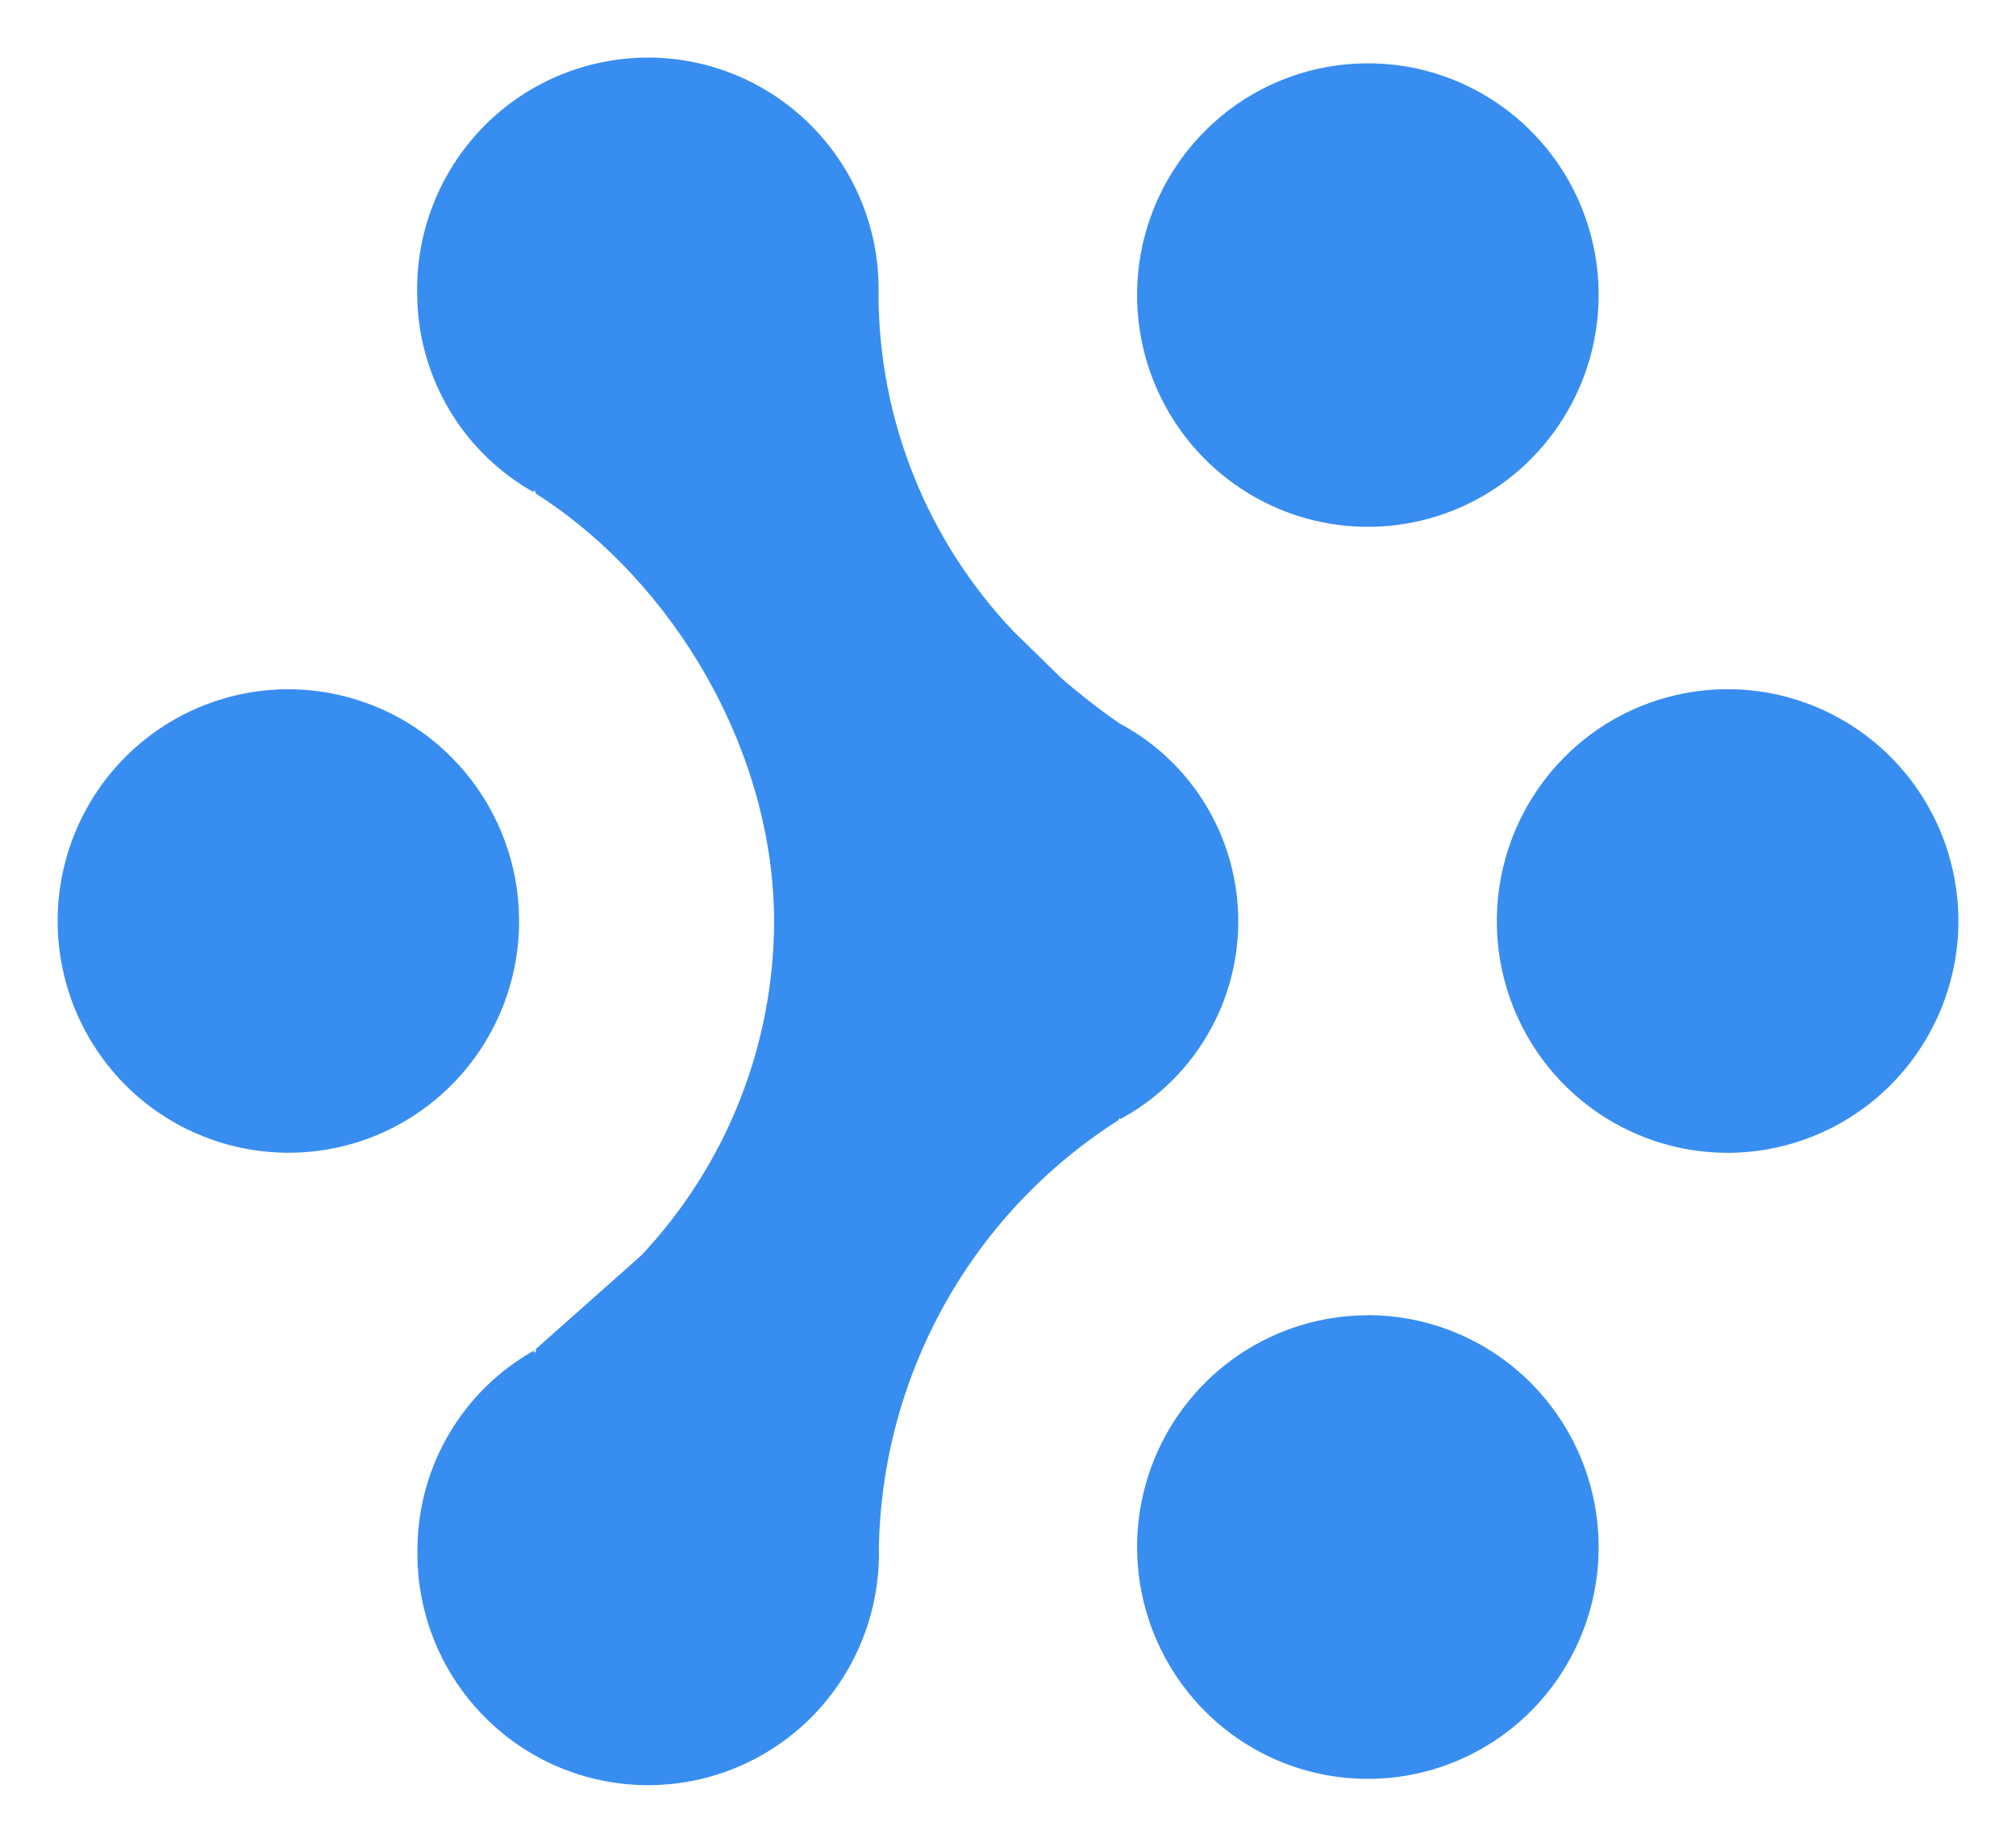
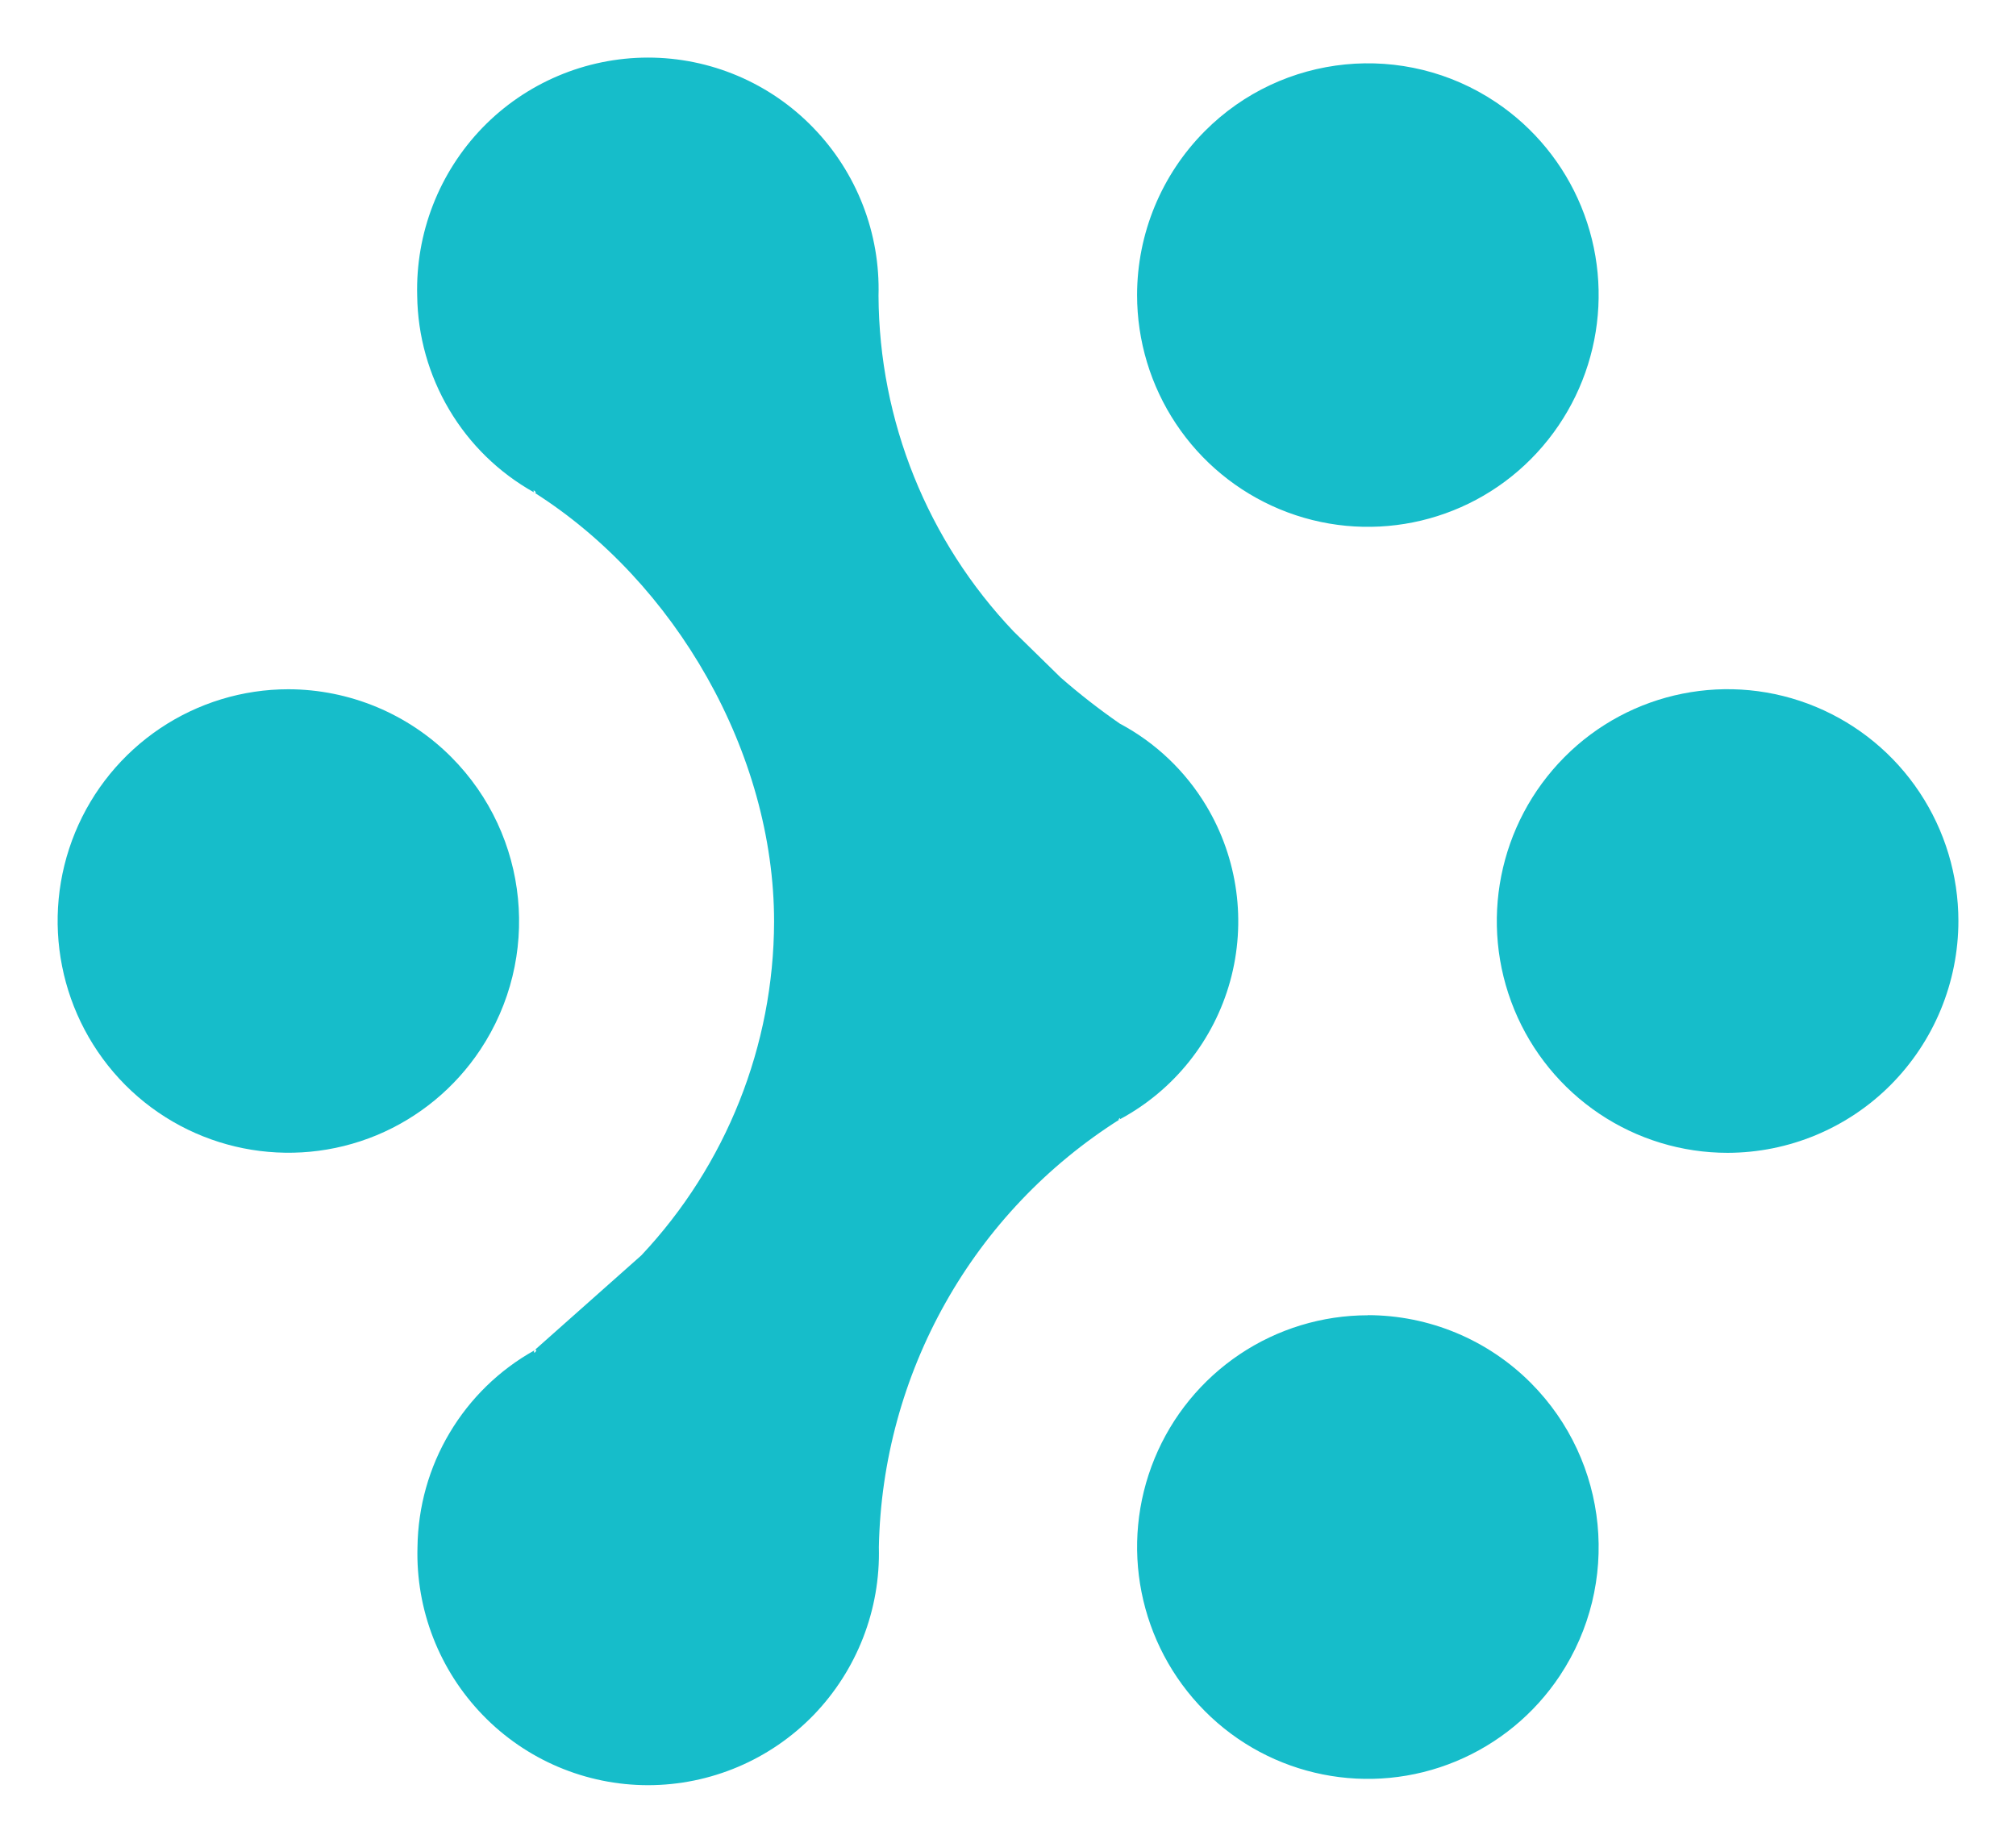
<svg xmlns="http://www.w3.org/2000/svg" fill="none" viewBox="0 0 35 32">
-   <path fill="#388df0" d="M15.258 26.865a4.043 4.043 0 01-1.133 2.917A4.006 4.006 0 0111.253 31a3.992 3.992 0 01-2.872-1.218 4.028 4.028 0 01-1.133-2.917c.009-.698.2-1.382.557-1.981.356-.6.863-1.094 1.47-1.433-.024.109.09-.055 0 0l1.86-1.652a8.495 8.495 0 002.304-5.793c0-2.926-1.711-5.901-4.17-7.457.094.055-.036-.094 0 0A3.952 3.952 0 017.8 7.116a3.975 3.975 0 01-.557-1.98 4.042 4.042 0 011.133-2.918A4.006 4.006 0 0111.247 1a3.99 3.99 0 012.872 1.218 4.025 4.025 0 011.133 2.917 8.521 8.521 0 002.347 5.832l.817.8c.326.285.668.551 1.024.798.621.33 1.142.826 1.504 1.431a3.902 3.902 0 01-1.504 5.442c.033-.067-.063.036 0 0a8.968 8.968 0 00-3.024 3.183 9.016 9.016 0 00-1.158 4.244zM19.741 5.123c0 .796.235 1.575.676 2.237a4.01 4.01 0 001.798 1.482 3.99 3.99 0 004.366-.873 4.042 4.042 0 00.869-4.386 4.02 4.02 0 00-1.476-1.806 3.994 3.994 0 00-5.058.501 4.038 4.038 0 00-1.175 2.845zM23.748 22.84c-.792 0-1.567.236-2.226.678a4.021 4.021 0 00-1.476 1.806 4.042 4.042 0 00.869 4.387 3.99 3.99 0 004.366.873A4.01 4.01 0 0027.08 29.1a4.039 4.039 0 00-.5-5.082 4 4 0 00-2.832-1.18zM34 15.994c0-.796-.235-1.574-.675-2.236a4.01 4.01 0 00-1.798-1.483 3.99 3.99 0 00-4.367.873 4.042 4.042 0 00-.869 4.387 4.02 4.02 0 001.476 1.806 3.993 3.993 0 002.226.678 4.003 4.003 0 002.832-1.18A4.04 4.04 0 0034 15.993z" />
-   <path fill="#388df0" d="M5.007 11.969c-.793 0-1.567.236-2.226.678a4.021 4.021 0 00-1.476 1.807 4.042 4.042 0 00.869 4.386 4.001 4.001 0 004.366.873 4.011 4.011 0 001.798-1.483 4.038 4.038 0 00-.5-5.08 4.004 4.004 0 00-2.831-1.181z" />
+   <path fill="#16bdca" d="M15.258 26.865a4.043 4.043 0 01-1.133 2.917A4.006 4.006 0 0111.253 31a3.992 3.992 0 01-2.872-1.218 4.028 4.028 0 01-1.133-2.917c.009-.698.2-1.382.557-1.981.356-.6.863-1.094 1.47-1.433-.024.109.09-.055 0 0l1.86-1.652a8.495 8.495 0 002.304-5.793c0-2.926-1.711-5.901-4.17-7.457.094.055-.036-.094 0 0A3.952 3.952 0 017.8 7.116a3.975 3.975 0 01-.557-1.98 4.042 4.042 0 011.133-2.918A4.006 4.006 0 0111.247 1a3.99 3.99 0 012.872 1.218 4.025 4.025 0 011.133 2.917 8.521 8.521 0 002.347 5.832l.817.8c.326.285.668.551 1.024.798.621.33 1.142.826 1.504 1.431a3.902 3.902 0 01-1.504 5.442c.033-.067-.063.036 0 0a8.968 8.968 0 00-3.024 3.183 9.016 9.016 0 00-1.158 4.244zM19.741 5.123c0 .796.235 1.575.676 2.237a4.01 4.01 0 001.798 1.482 3.99 3.99 0 004.366-.873 4.042 4.042 0 00.869-4.386 4.02 4.02 0 00-1.476-1.806 3.994 3.994 0 00-5.058.501 4.038 4.038 0 00-1.175 2.845zM23.748 22.84c-.792 0-1.567.236-2.226.678a4.021 4.021 0 00-1.476 1.806 4.042 4.042 0 00.869 4.387 3.99 3.99 0 004.366.873A4.01 4.01 0 0027.08 29.1a4.039 4.039 0 00-.5-5.082 4 4 0 00-2.832-1.18zM34 15.994c0-.796-.235-1.574-.675-2.236a4.01 4.01 0 00-1.798-1.483 3.99 3.99 0 00-4.367.873 4.042 4.042 0 00-.869 4.387 4.02 4.02 0 001.476 1.806 3.993 3.993 0 002.226.678 4.003 4.003 0 002.832-1.18A4.04 4.04 0 0034 15.993z" />
+   <path fill="#16bdca" d="M5.007 11.969c-.793 0-1.567.236-2.226.678a4.021 4.021 0 00-1.476 1.807 4.042 4.042 0 00.869 4.386 4.001 4.001 0 004.366.873 4.011 4.011 0 001.798-1.483 4.038 4.038 0 00-.5-5.08 4.004 4.004 0 00-2.831-1.181z" />
</svg>
